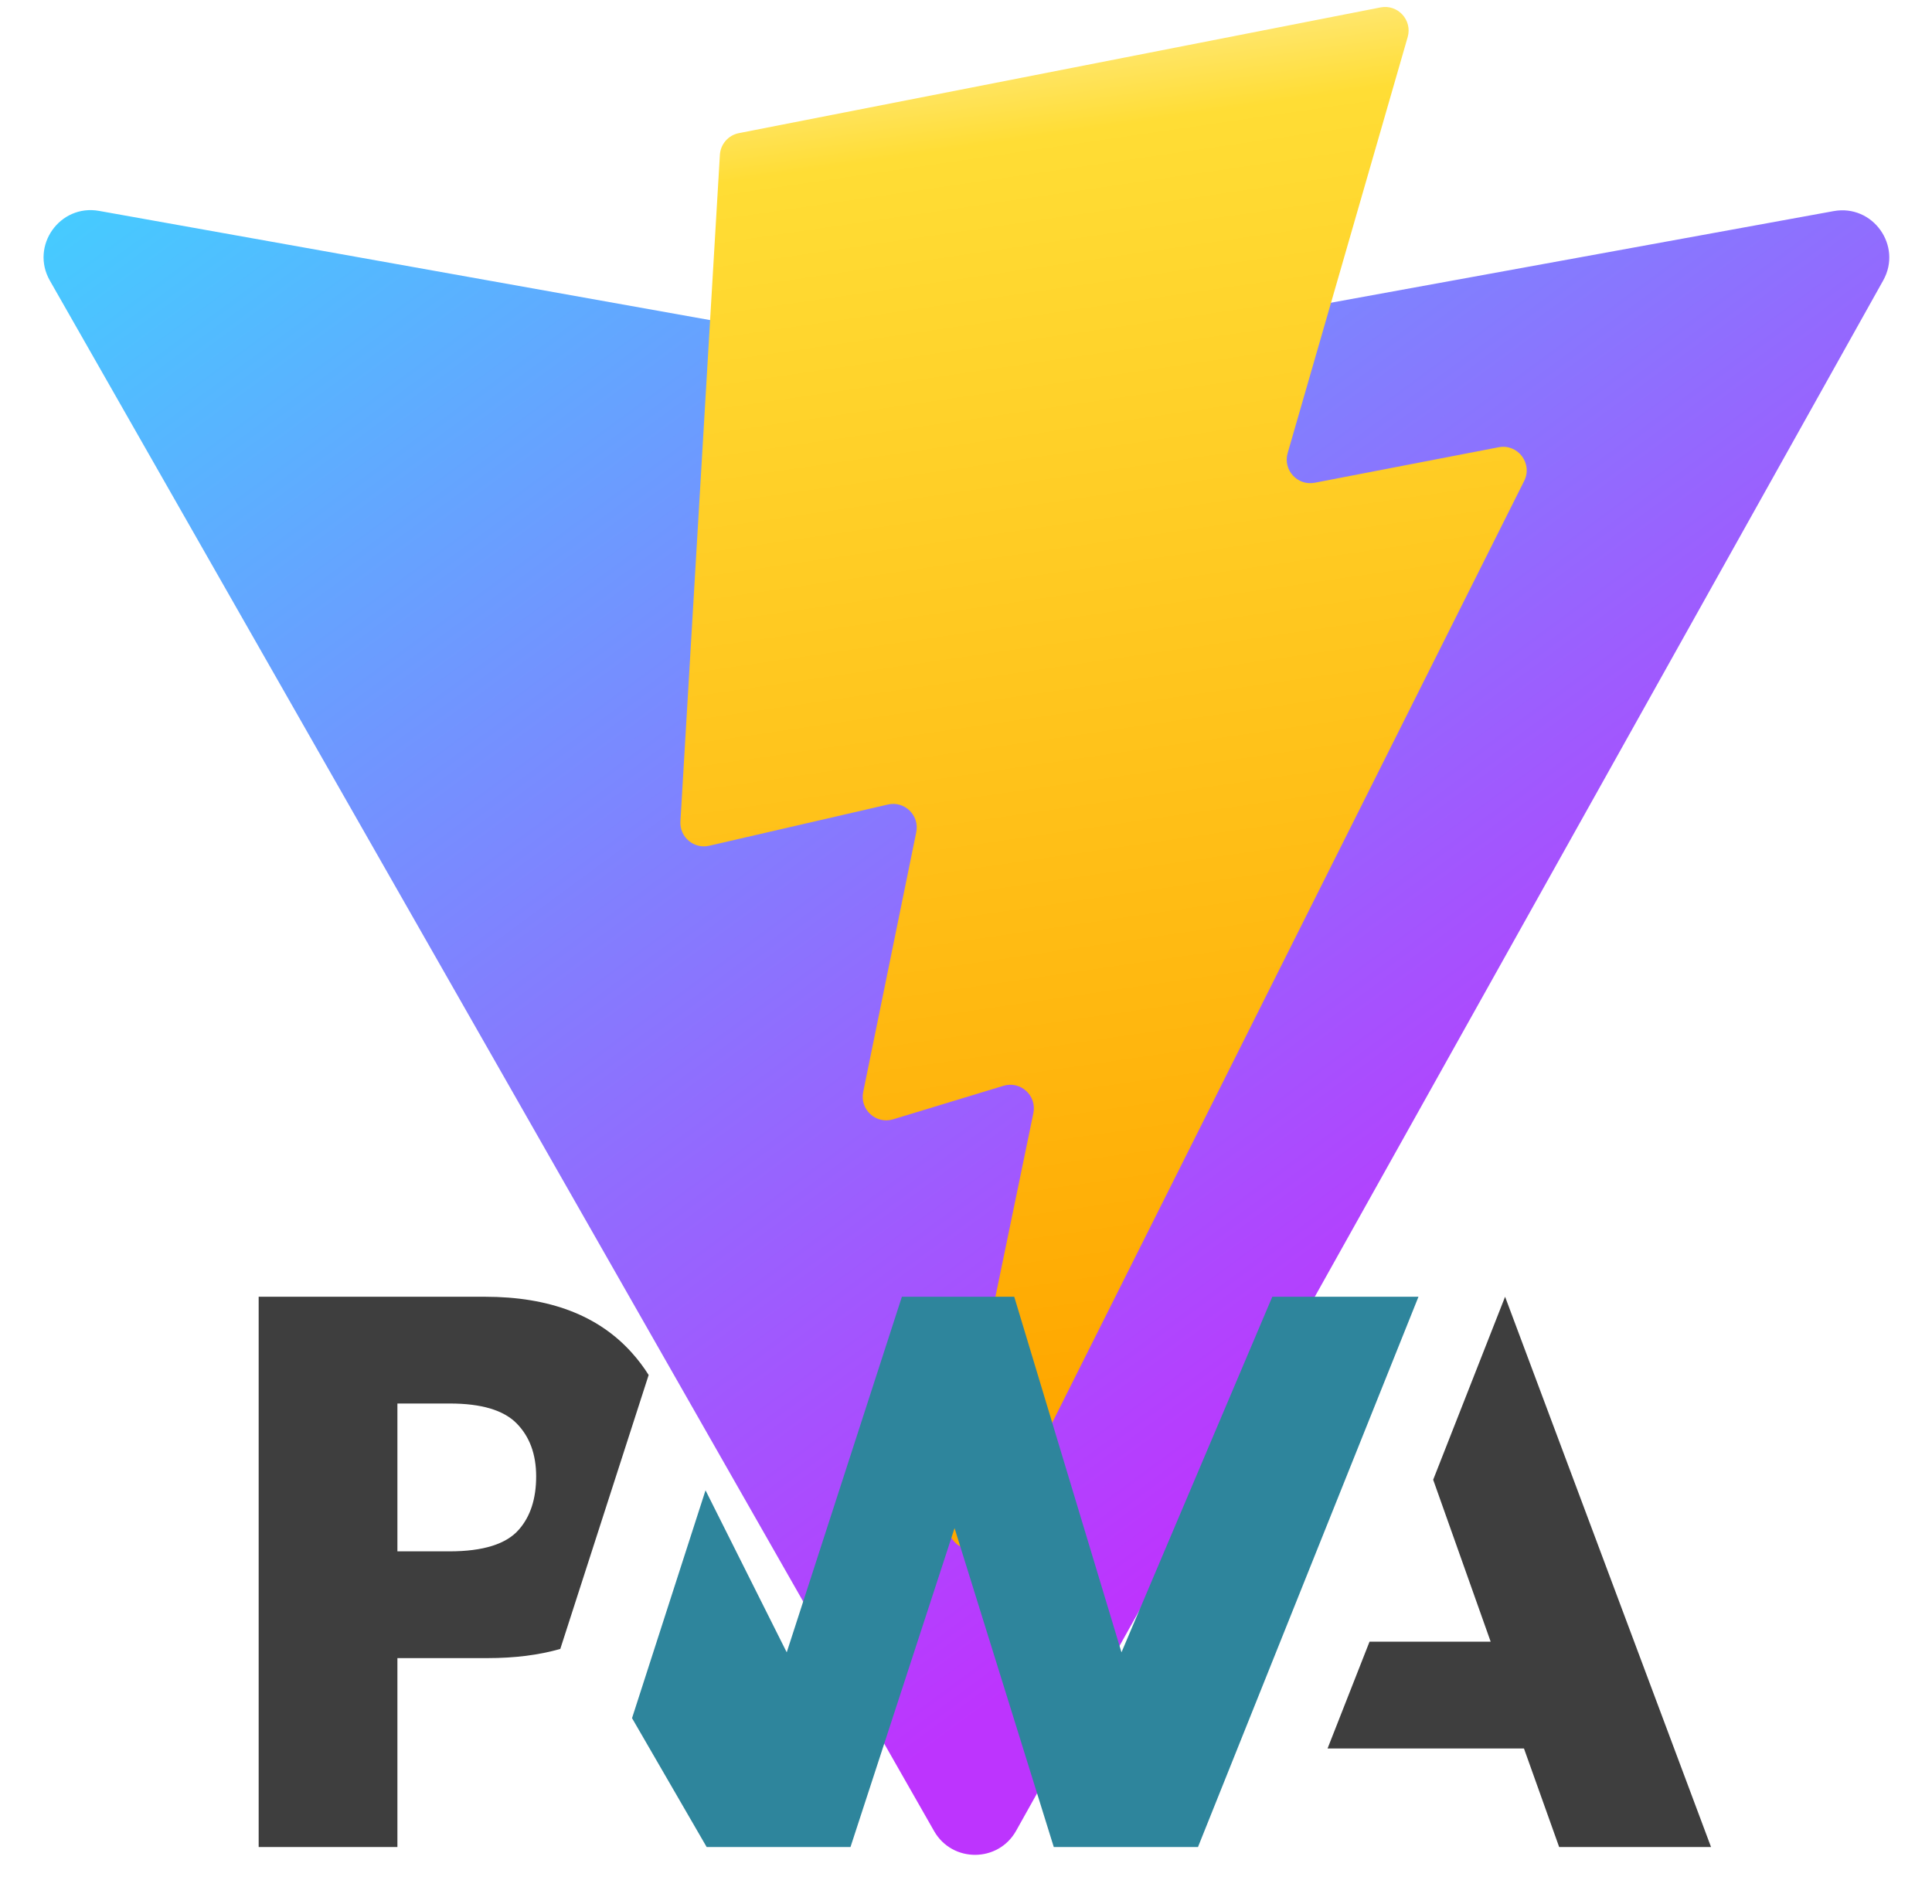
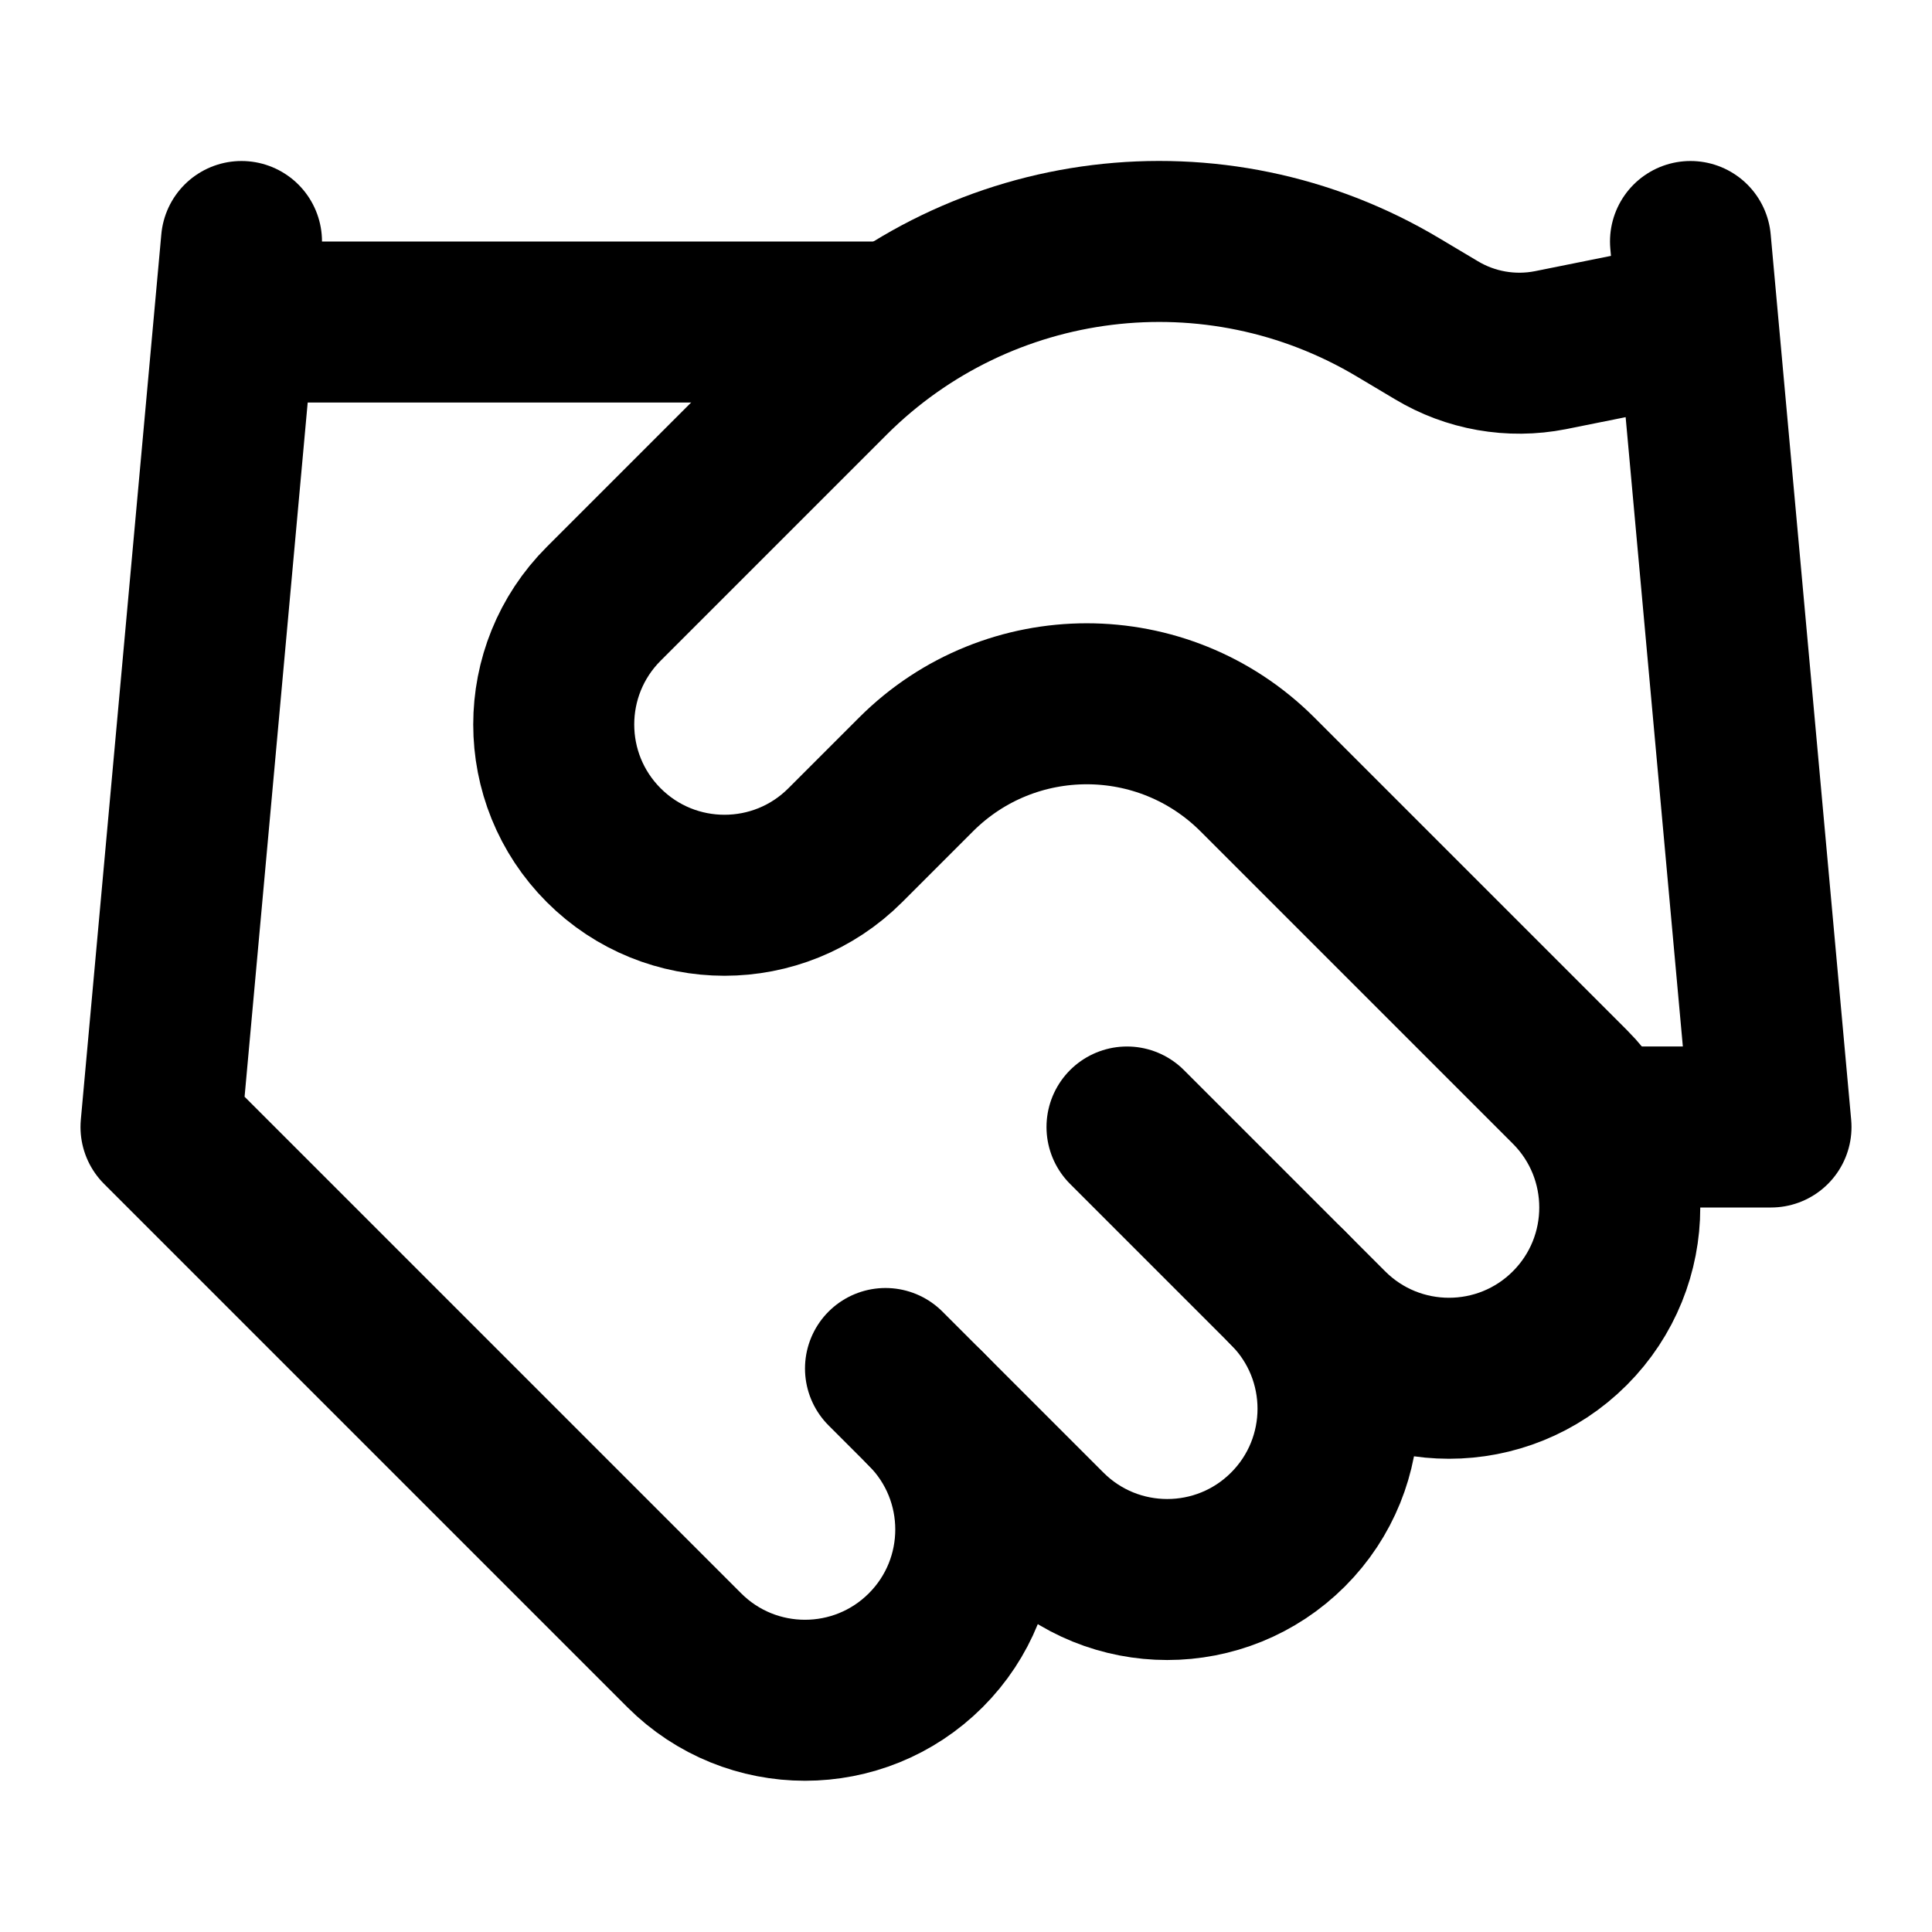
- <svg xmlns="http://www.w3.org/2000/svg" width="410" height="404" viewBox="0 0 410 404" fill="none" version="1.1" id="svg20">
-   <path d="M399.641 59.525L215.643 388.545C211.844 395.338 202.084 395.378 198.228 388.618L10.582 59.556C6.381 52.19 12.68 43.267 21.028 44.759L205.223 77.682C206.398 77.892 207.601 77.89 208.776 77.676L389.119 44.806C397.439 43.289 403.768 52.143 399.641 59.525Z" fill="url(#paint0_linear)" id="path2" />
-   <defs id="defs18">
-     <linearGradient id="paint0_linear" x1="6" y1="33" x2="235" y2="344" gradientUnits="userSpaceOnUse">
-       <stop stop-color="#41D1FF" id="stop6" />
-       <stop offset="1" stop-color="#BD34FE" id="stop8" />
-     </linearGradient>
-     <linearGradient id="paint1_linear" x1="194.651" y1="8.818" x2="236.076" y2="292.989" gradientUnits="userSpaceOnUse">
-       <stop stop-color="#FFEA83" id="stop11" />
-       <stop offset="0.083" stop-color="#FFDD35" id="stop13" />
-       <stop offset="1" stop-color="#FFA800" id="stop15" />
-     </linearGradient>
-   </defs>
-   <path d="M292.965 1.574L156.801 28.255C154.563 28.694 152.906 30.59 152.771 32.866L144.395 174.33C144.198 177.662 147.258 180.248 150.51 179.498L188.42 170.749C191.967 169.931 195.172 173.055 194.443 176.622L183.18 231.775C182.422 235.487 185.907 238.661 189.532 237.56L212.947 230.446C216.577 229.344 220.065 232.527 219.297 236.242L201.398 322.875C200.278 328.294 207.486 331.249 210.492 326.603L212.5 323.5L323.454 102.072C325.312 98.365 322.108 94.137 318.036 94.923L279.014 102.454C275.347 103.161 272.227 99.746 273.262 96.158L298.731 7.867C299.767 4.273 296.636 0.855 292.965 1.574Z" fill="url(#paint1_linear)" id="path4" />
-   <g id="layer1">
-     <g id="g8" transform="matrix(0.1578966,0,0,0.1589033,54.89293,275.2164)">
-       <path fill="#3d3d3d" fill-opacity="1" stroke-width="0.2" stroke-linejoin="round" d="m 1436.62,603.304 56.39,-142.599 h 162.82 L 1578.56,244.39 1675.2,5.28336e-4 1952,734.933 h -204.13 l -47.3,-131.629 z" id="path2-1" style="fill:#3e3e3e;fill-opacity:1" />
-       <path fill="#5a0fc8" fill-opacity="1" stroke-width="0.2" stroke-linejoin="round" d="M 1262.47,734.935 1558.79,0.002 1362.34,0.003 1159.64,474.933 1015.5,0.004 H 864.499 L 709.731,474.933 600.585,258.517 501.812,562.819 602.096,734.935 h 193.331 l 139.857,-425.91 133.346,425.91 z" id="path4-4" style="fill:#2e859c;fill-opacity:1" />
-       <path fill="#3d3d3d" fill-opacity="1" stroke-width="0.2" stroke-linejoin="round" d="m 186.476,482.643 h 121.003 c 36.654,0 69.293,-4.091 97.917,-12.273 l 31.293,-96.408 87.459,-269.446 C 517.484,93.954 509.876,83.967 501.324,74.557 456.419,24.852 390.719,4.06265e-4 304.222,4.06265e-4 H -3.8147e-6 V 734.933 H 186.476 Z M 346.642,169.079 c 17.54,17.653 26.309,41.276 26.309,70.871 0,29.822 -7.713,53.474 -23.138,70.956 -16.91,19.425 -48.047,29.137 -93.409,29.137 H 186.476 V 142.598 h 70.442 c 42.277,0 72.185,8.827 89.724,26.481 z" id="path6" style="fill:#3e3e3e;fill-opacity:1" />
-     </g>
-   </g>
+ <svg xmlns="http://www.w3.org/2000/svg" width="24" height="24" viewBox="0 0 24 24" fill="none" stroke="currentColor" stroke-width="2" stroke-linecap="round" stroke-linejoin="round" class="lucide lucide-handshake">
+   <path d="m11 17 2 2a1 1 0 1 0 3-3" />
+   <path d="m14 14 2.5 2.5a1 1 0 1 0 3-3l-3.88-3.88a3 3 0 0 0-4.24 0l-.88.88a1 1 0 1 1-3-3l2.81-2.81a5.79 5.79 0 0 1 7.06-.87l.47.28a2 2 0 0 0 1.42.25L21 4" />
+   <path d="m21 3 1 11h-2" />
+   <path d="M3 3 2 14l6.5 6.5a1 1 0 1 0 3-3" />
+   <path d="M3 4h8" />
</svg>
